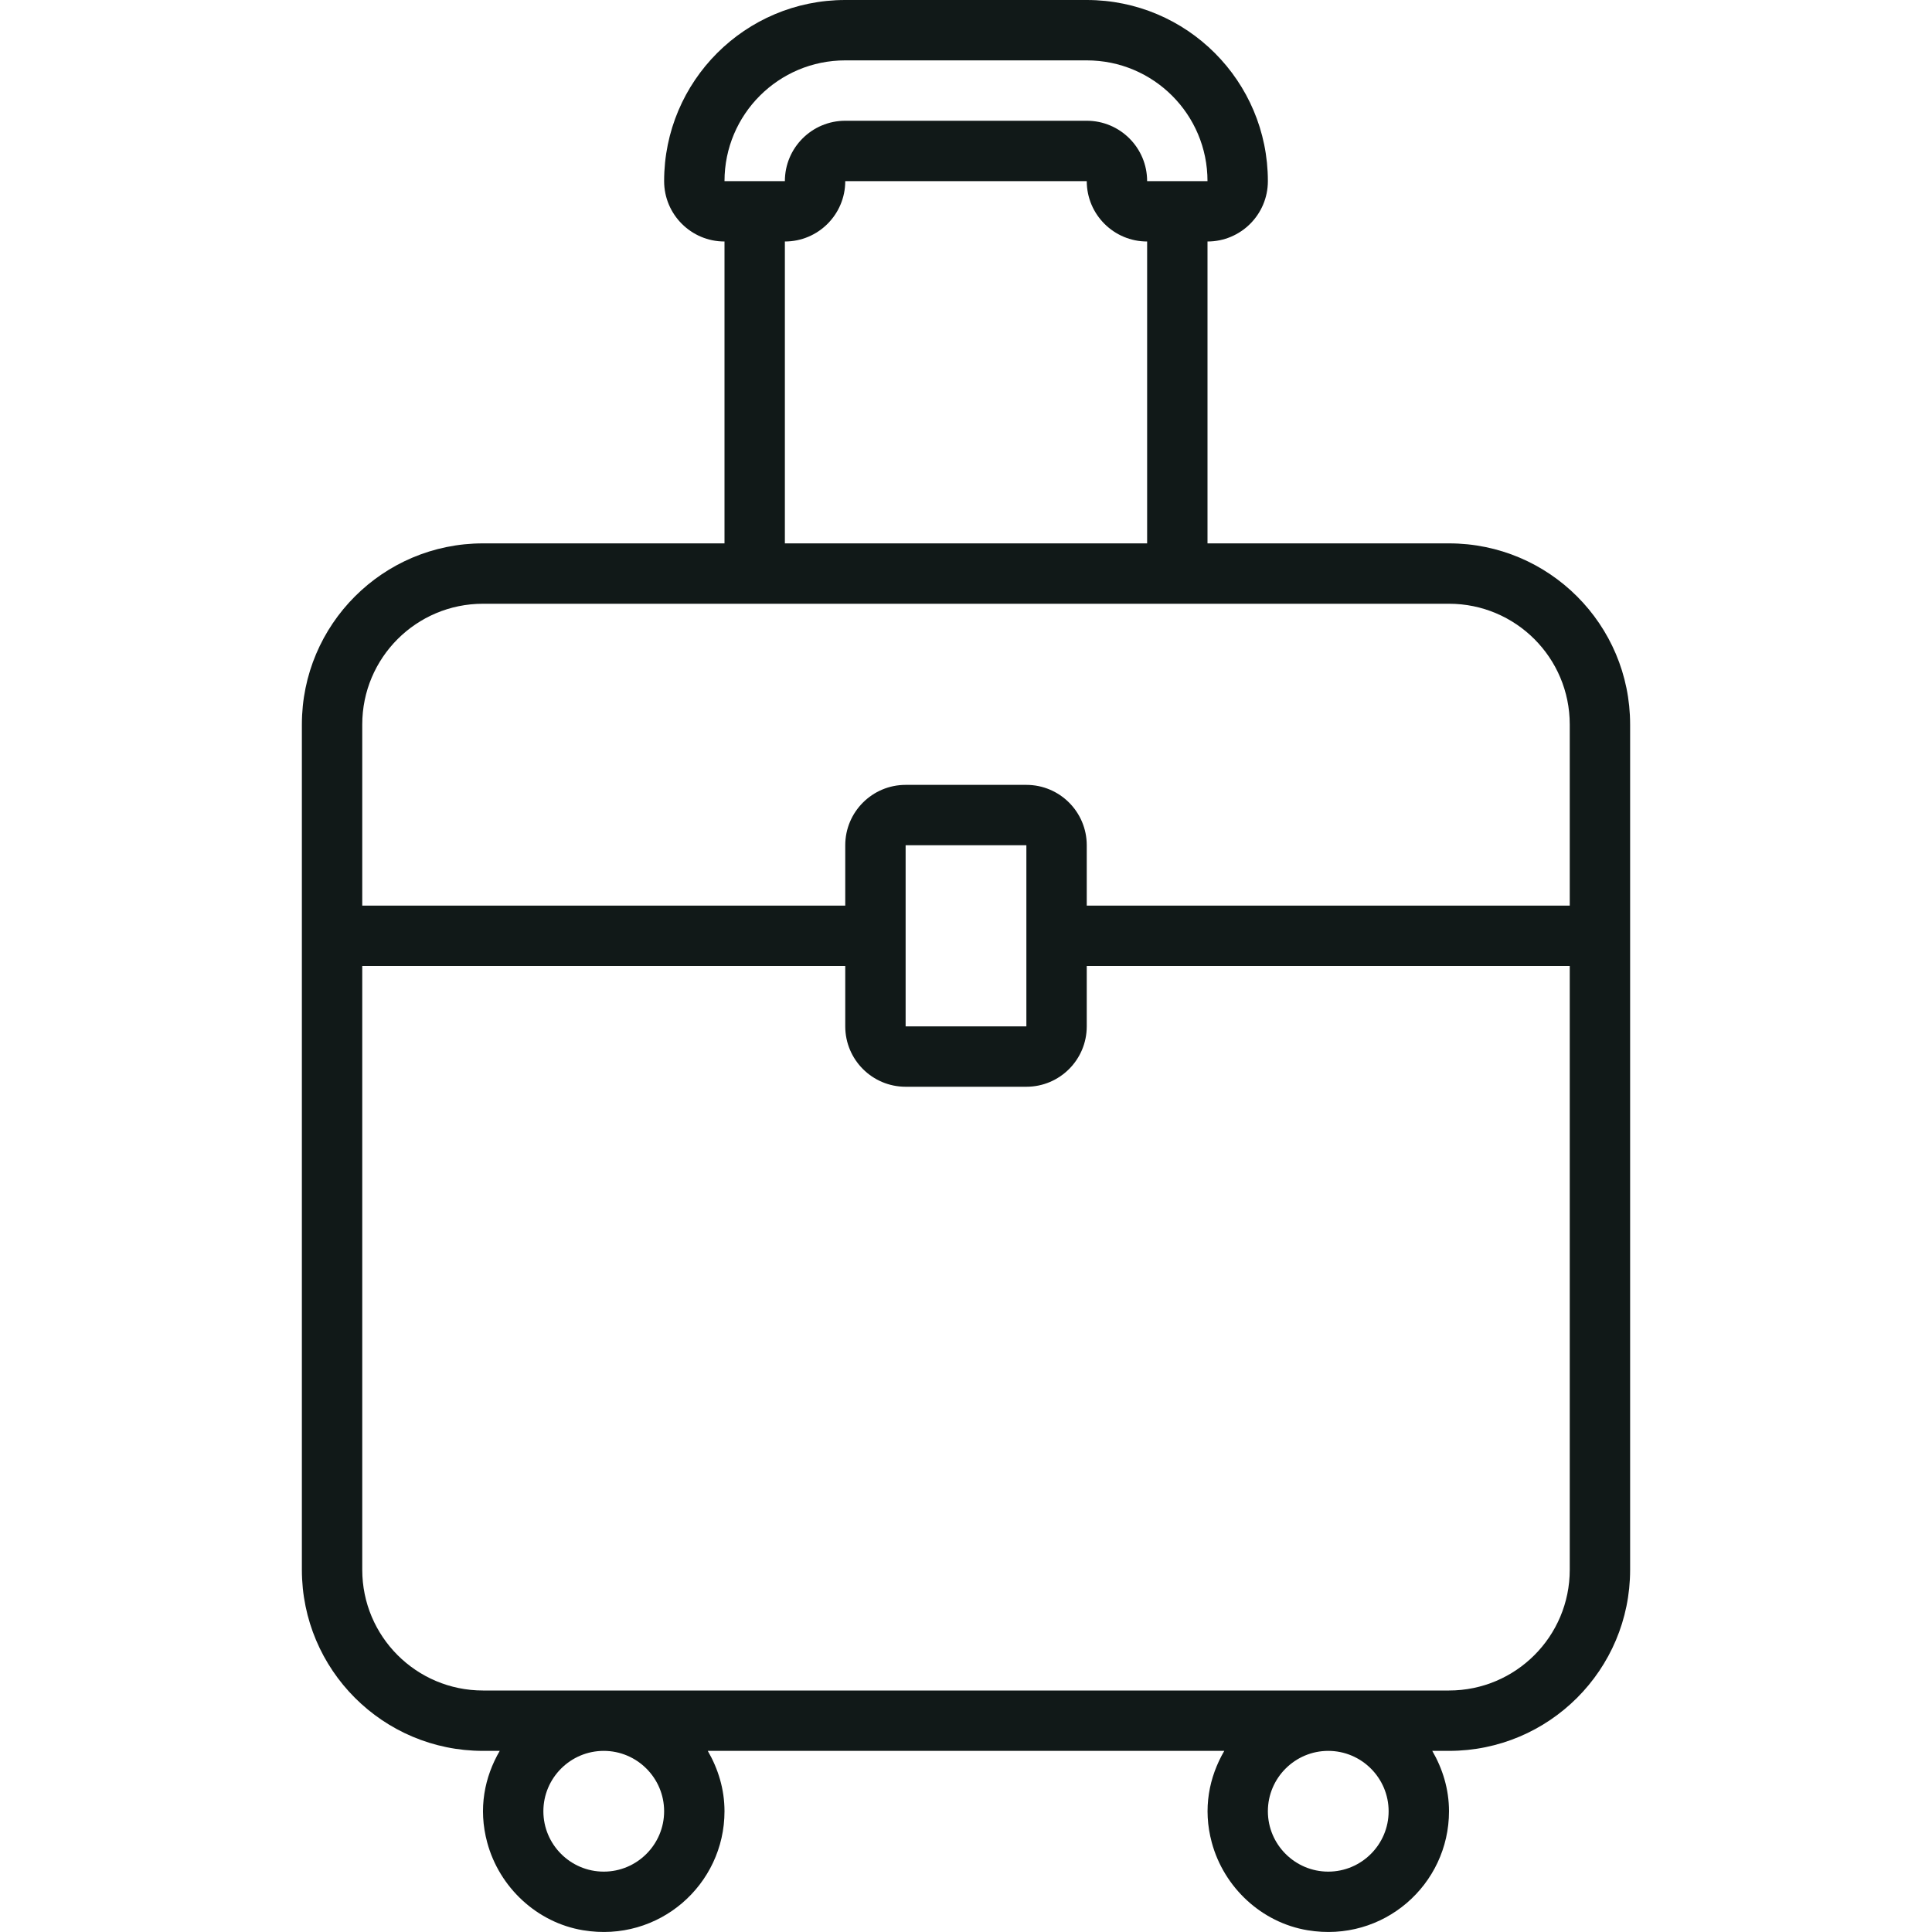
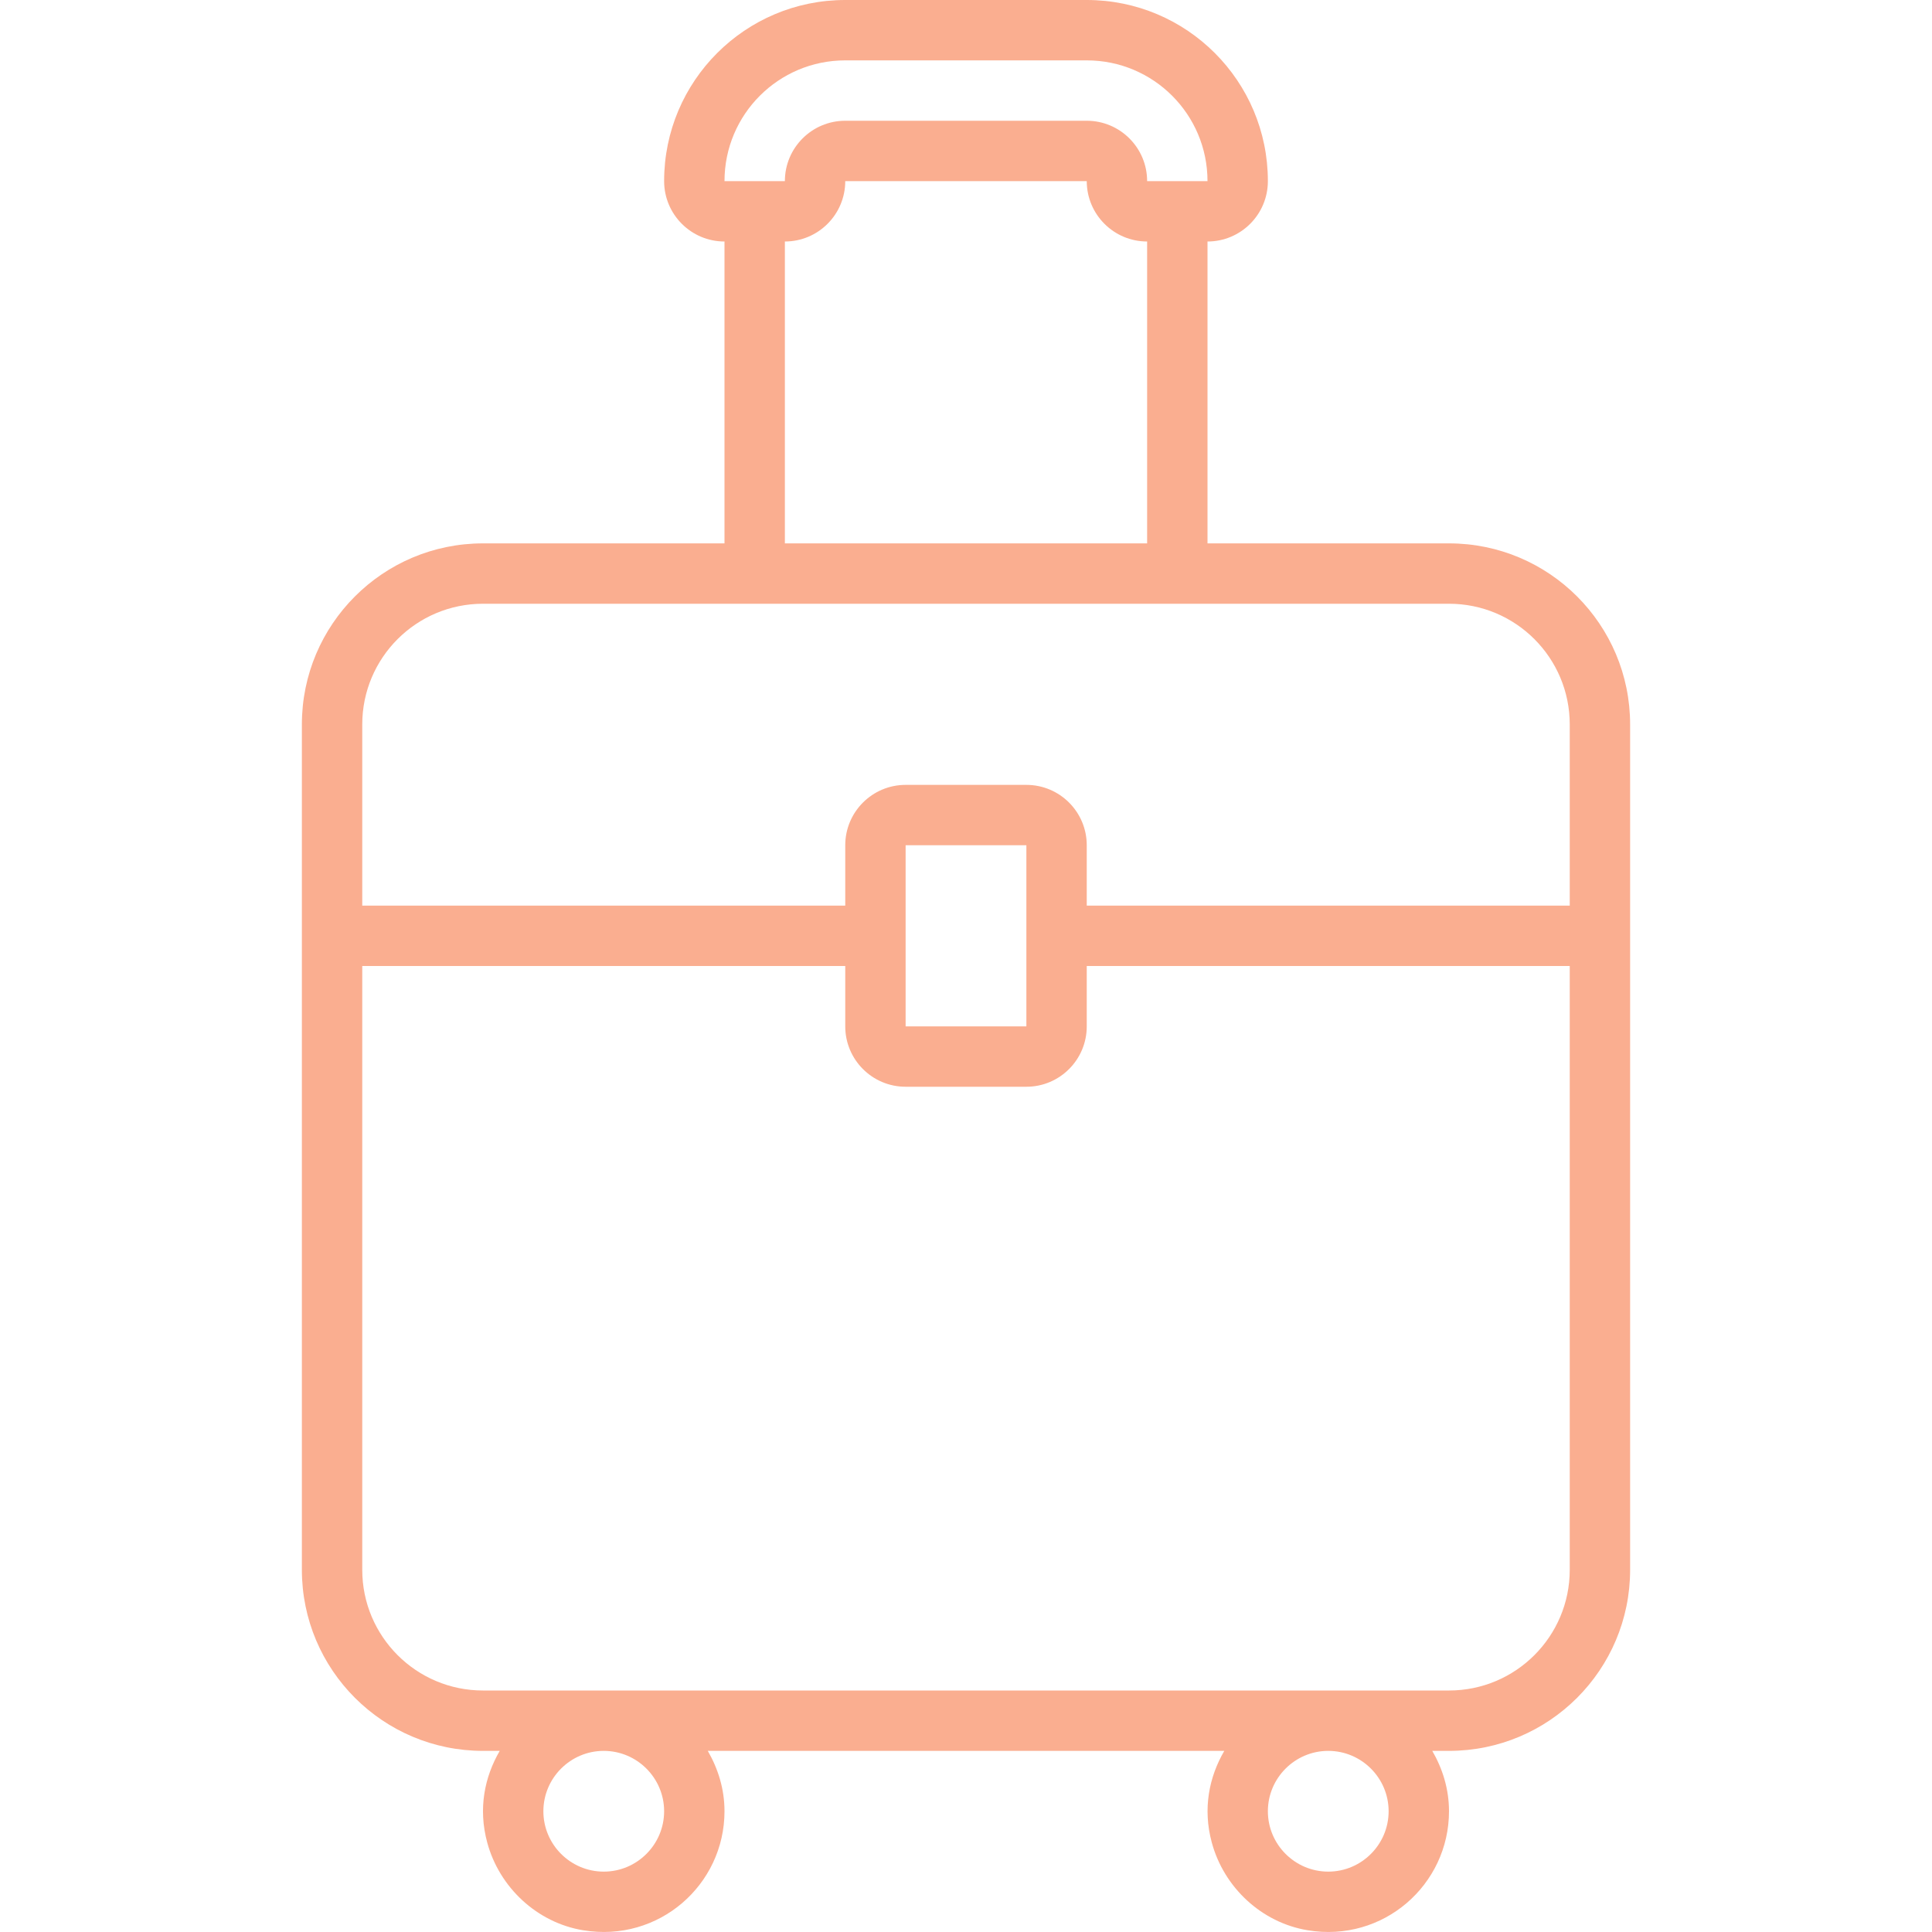
- <svg xmlns="http://www.w3.org/2000/svg" version="1.1" id="Uploaded to svgrepo.com" width="800px" height="800px" viewBox="0 0 32 32" xml:space="preserve">
+ <svg xmlns="http://www.w3.org/2000/svg" version="1.1" id="Uploaded to svgrepo.com" width="800px" fill="#faae90" height="800px" viewBox="0 0 32 32" xml:space="preserve">
  <style type="text/css">
- 	.feather_een{fill:#111918;}
+ 	.feather_een{fill:#faae90;}
</style>
  <path class="feather_een" d="M24,9h-4V4c0.552,0,1-0.448,1-1c0-1.657-1.343-3-3-3h-4c-1.657,0-3,1.343-3,3c0,0.552,0.448,1,1,1v5H8  c-1.657,0-3,1.343-3,3v14c0,1.657,1.343,3,3,3h0.277c-0.25,0.43-0.36,0.953-0.207,1.518c0.201,0.745,0.826,1.327,1.587,1.453  C10.913,32.18,12,31.217,12,30c0-0.366-0.106-0.705-0.277-1h8.555c-0.25,0.43-0.36,0.953-0.207,1.518  c0.201,0.745,0.826,1.327,1.587,1.453C22.913,32.18,24,31.217,24,30c0-0.366-0.106-0.705-0.277-1H24c1.657,0,3-1.343,3-3V12  C27,10.343,25.657,9,24,9z M14,1h4c1.105,0,2,0.895,2,2h-1c0-0.552-0.448-1-1-1h-4c-0.552,0-1,0.448-1,1h-1C12,1.895,12.895,1,14,1z   M19,4v5h-6V4c0.552,0,1-0.448,1-1h4C18,3.552,18.448,4,19,4z M10,31c-0.551,0-1-0.449-1-1s0.449-1,1-1s1,0.449,1,1S10.551,31,10,31  z M22,31c-0.551,0-1-0.449-1-1s0.449-1,1-1s1,0.449,1,1S22.551,31,22,31z M26,26c0,1.105-0.895,2-2,2H8c-1.105,0-2-0.895-2-2V16h8v1  c0,0.552,0.448,1,1,1h2c0.552,0,1-0.448,1-1v-1h8V26z M15,17v-3h2v3H15z M26,15h-8v-1c0-0.552-0.448-1-1-1h-2c-0.552,0-1,0.448-1,1  v1H6v-3c0-1.105,0.895-2,2-2h16c1.105,0,2,0.895,2,2V15z" />
</svg>
